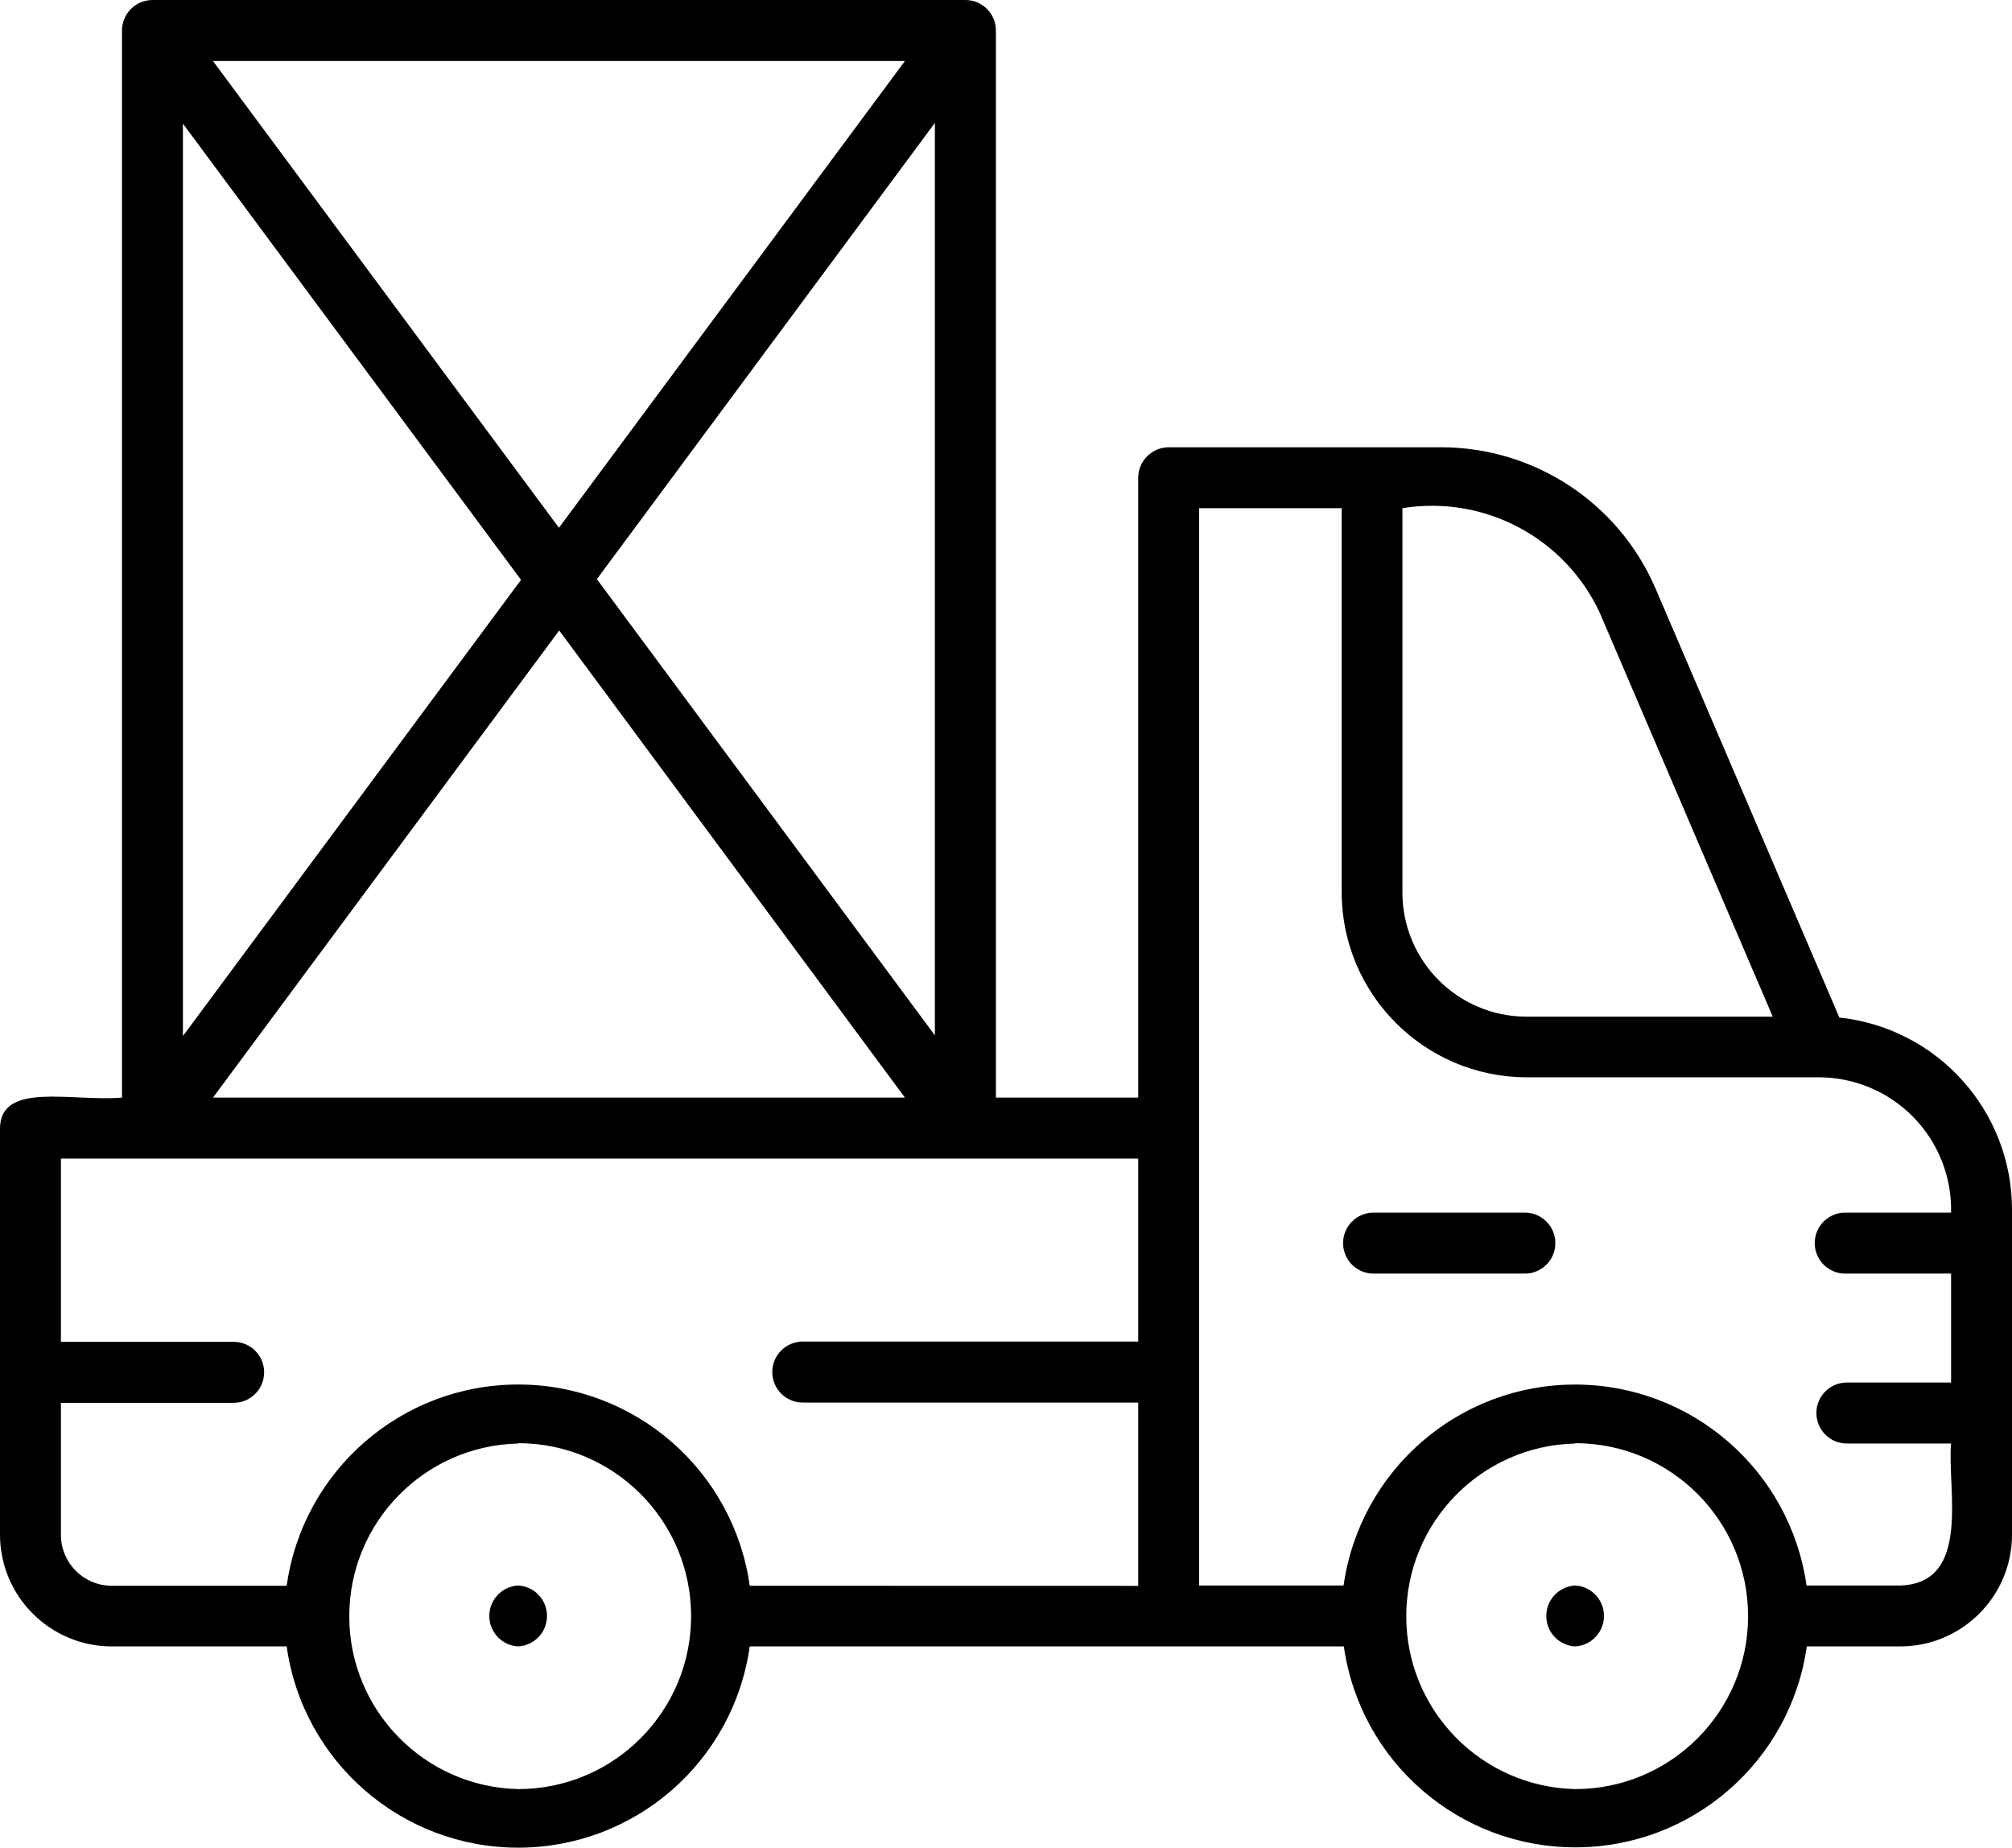
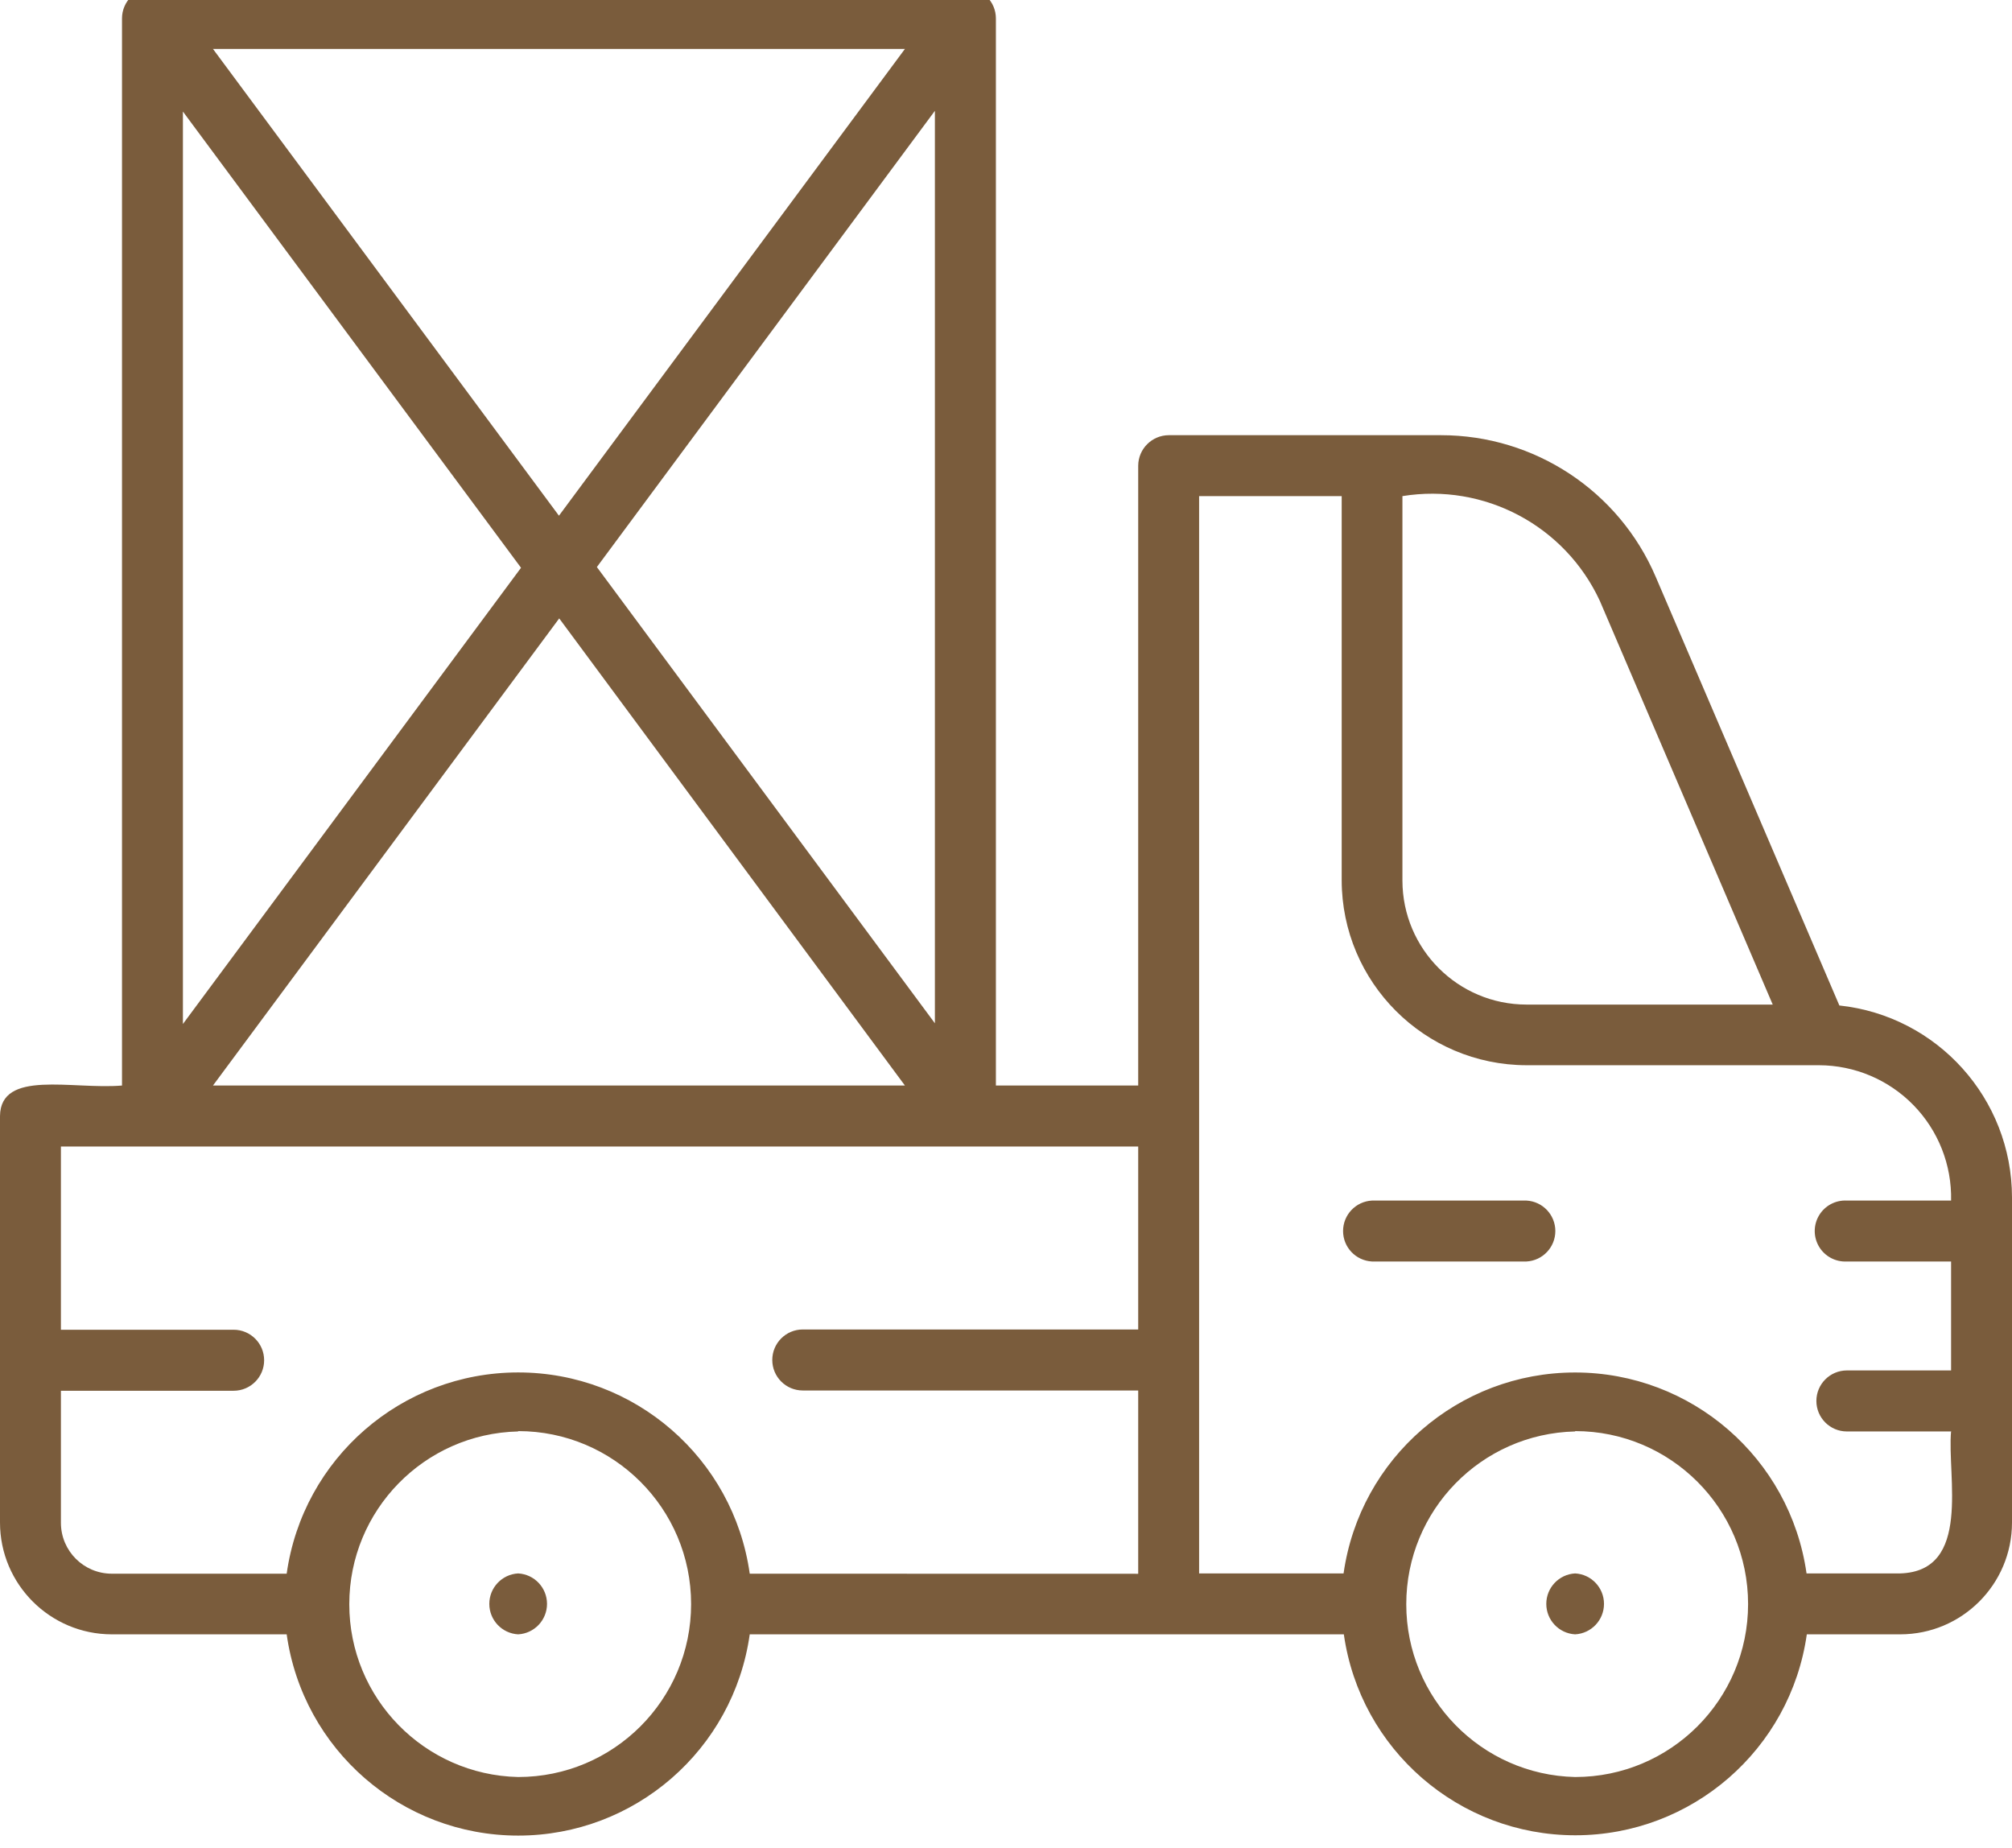
- <svg xmlns="http://www.w3.org/2000/svg" viewBox="0 0 22.494 20.653">
-   <g data-name="Layer 2" id="Layer_2">
-     <g data-name="Layer 1" id="Layer_1-2">
-       <path d="M17.61,18.405a.341.341,0,0,1,0-.681A.341.341,0,0,1,17.61,18.405Zm-.544-4.849H15.338a.341.341,0,0,0,0,.681h1.728A.341.341,0,0,0,17.066,13.556Zm5.428-.036v3.636a1.25,1.25,0,0,1-1.249,1.249H20.2a2.614,2.614,0,0,1-5.176,0H8.382a2.614,2.614,0,0,1-5.177,0H1.25A1.251,1.251,0,0,1,0,17.156V12.611c.006-.524.808-.294,1.364-.341V.341A.341.341,0,0,1,1.705,0h9.088a.341.341,0,0,1,.341.341V12.27h1.591V5.34A.343.343,0,0,1,13.066,5h3.045a2.61,2.61,0,0,1,2.4,1.584l2.053,4.791A2.16,2.16,0,0,1,22.494,13.52ZM10.452,1.374l-3.779,5.1,3.779,5.1Zm-4.2,5.674L2.381,12.27h7.736ZM2.381.682,6.249,5.9,10.117.682Zm-.336,10.9,3.78-5.1-3.78-5.1Zm3.748,4.555a1.932,1.932,0,0,0,0,3.863A1.932,1.932,0,0,0,5.793,16.133Zm6.932,1.591V15.679H8.975a.341.341,0,1,1,0-.682h3.75V12.952H.681V15H2.612a.341.341,0,1,1,0,.682H.681v1.477a.569.569,0,0,0,.569.568H3.205a2.614,2.614,0,0,1,5.177,0Zm2.954-7.749a1.388,1.388,0,0,0,1.387,1.386h2.753L17.886,6.852a2.067,2.067,0,0,0-2.207-1.171Zm1.931,6.158a1.932,1.932,0,0,0,0,3.863A1.932,1.932,0,0,0,17.61,16.133Zm4.2,0H20.648a.341.341,0,1,1,0-.682h1.165V14.237H20.648a.341.341,0,1,1,0-.681h1.165a1.48,1.48,0,0,0-1.477-1.513h-3.27A2.071,2.071,0,0,1,15,9.975V5.681H13.406V17.724h1.615a2.614,2.614,0,0,1,5.176,0h1.047C22.048,17.7,21.766,16.637,21.813,16.133ZM5.793,17.724a.341.341,0,0,0,0,.681A.341.341,0,0,0,5.793,17.724Z" data-name="special delivery" id="special_delivery" />
+ <svg xmlns="http://www.w3.org/2000/svg" width="22.494" height="20.653">
+   <rect id="backgroundrect" width="100%" height="100%" x="0" y="0" fill="none" stroke="none" />
+   <g class="currentLayer" style="">
+     <g data-name="Layer 2" id="Layer_2" class="selected" fill="#7a5c3c" fill-opacity="1">
+       <g data-name="Layer 1" id="Layer_1-2" fill="#7a5c3c" fill-opacity="1">
+         <path d="M17.61,18.27 a0.341,0.341 0 0 1 0,-0.681 A0.341,0.341 0 0 1 17.61,18.27 zm-0.544,-4.849 H15.338 a0.341,0.341 0 0 0 0,0.681 h1.728 A0.341,0.341 0 0 0 17.066,13.421 zm5.428,-0.036 v3.636 a1.25,1.25 0 0 1 -1.249,1.249 H20.2 a2.614,2.614 0 0 1 -5.176,0 H8.382 a2.614,2.614 0 0 1 -5.177,0 H1.25 A1.251,1.251 0 0 1 0,17.021 V12.476 c0.006,-0.524 0.808,-0.294 1.364,-0.341 V0.206 A0.341,0.341 0 0 1 1.705,-0.135 h9.088 a0.341,0.341 0 0 1 0.341,0.341 V12.135 h1.591 V5.205 A0.343,0.343 0 0 1 13.066,4.865 h3.045 a2.61,2.61 0 0 1 2.4,1.584 l2.053,4.791 A2.16,2.16 0 0 1 22.494,13.385 zM10.452,1.239 l-3.779,5.1 l3.779,5.1 zm-4.2,5.674 L2.381,12.135 h7.736 zM2.381,0.547 L6.249,5.765 L10.117,0.547 zm-0.336,10.9 l3.78,-5.1 l-3.78,-5.1 zm3.748,4.555 a1.932,1.932 0 0 0 0,3.863 A1.932,1.932 0 0 0 5.793,15.998 zm6.932,1.591 V15.544 H8.975 a0.341,0.341 0 1 1 0,-0.682 h3.75 V12.817 H0.681 V14.865 H2.612 a0.341,0.341 0 1 1 0,0.682 H0.681 v1.477 a0.569,0.569 0 0 0 0.569,0.568 H3.205 a2.614,2.614 0 0 1 5.177,0 zm2.954,-7.749 a1.388,1.388 0 0 0 1.387,1.386 h2.753 L17.886,6.717 a2.067,2.067 0 0 0 -2.207,-1.171 zm1.931,6.158 a1.932,1.932 0 0 0 0,3.863 A1.932,1.932 0 0 0 17.61,15.998 zm4.2,0 H20.648 a0.341,0.341 0 1 1 0,-0.682 h1.165 V14.102 H20.648 a0.341,0.341 0 1 1 0,-0.681 h1.165 a1.48,1.48 0 0 0 -1.477,-1.513 h-3.27 A2.071,2.071 0 0 1 15,9.84 V5.546 H13.406 V17.589 h1.615 a2.614,2.614 0 0 1 5.176,0 h1.047 C22.048,17.565 21.766,16.502 21.813,15.998 zM5.793,17.589 a0.341,0.341 0 0 0 0,0.681 A0.341,0.341 0 0 0 5.793,17.589 z" data-name="special delivery" id="special_delivery" fill="#7a5c3c" fill-opacity="1" />
+       </g>
    </g>
  </g>
</svg>
